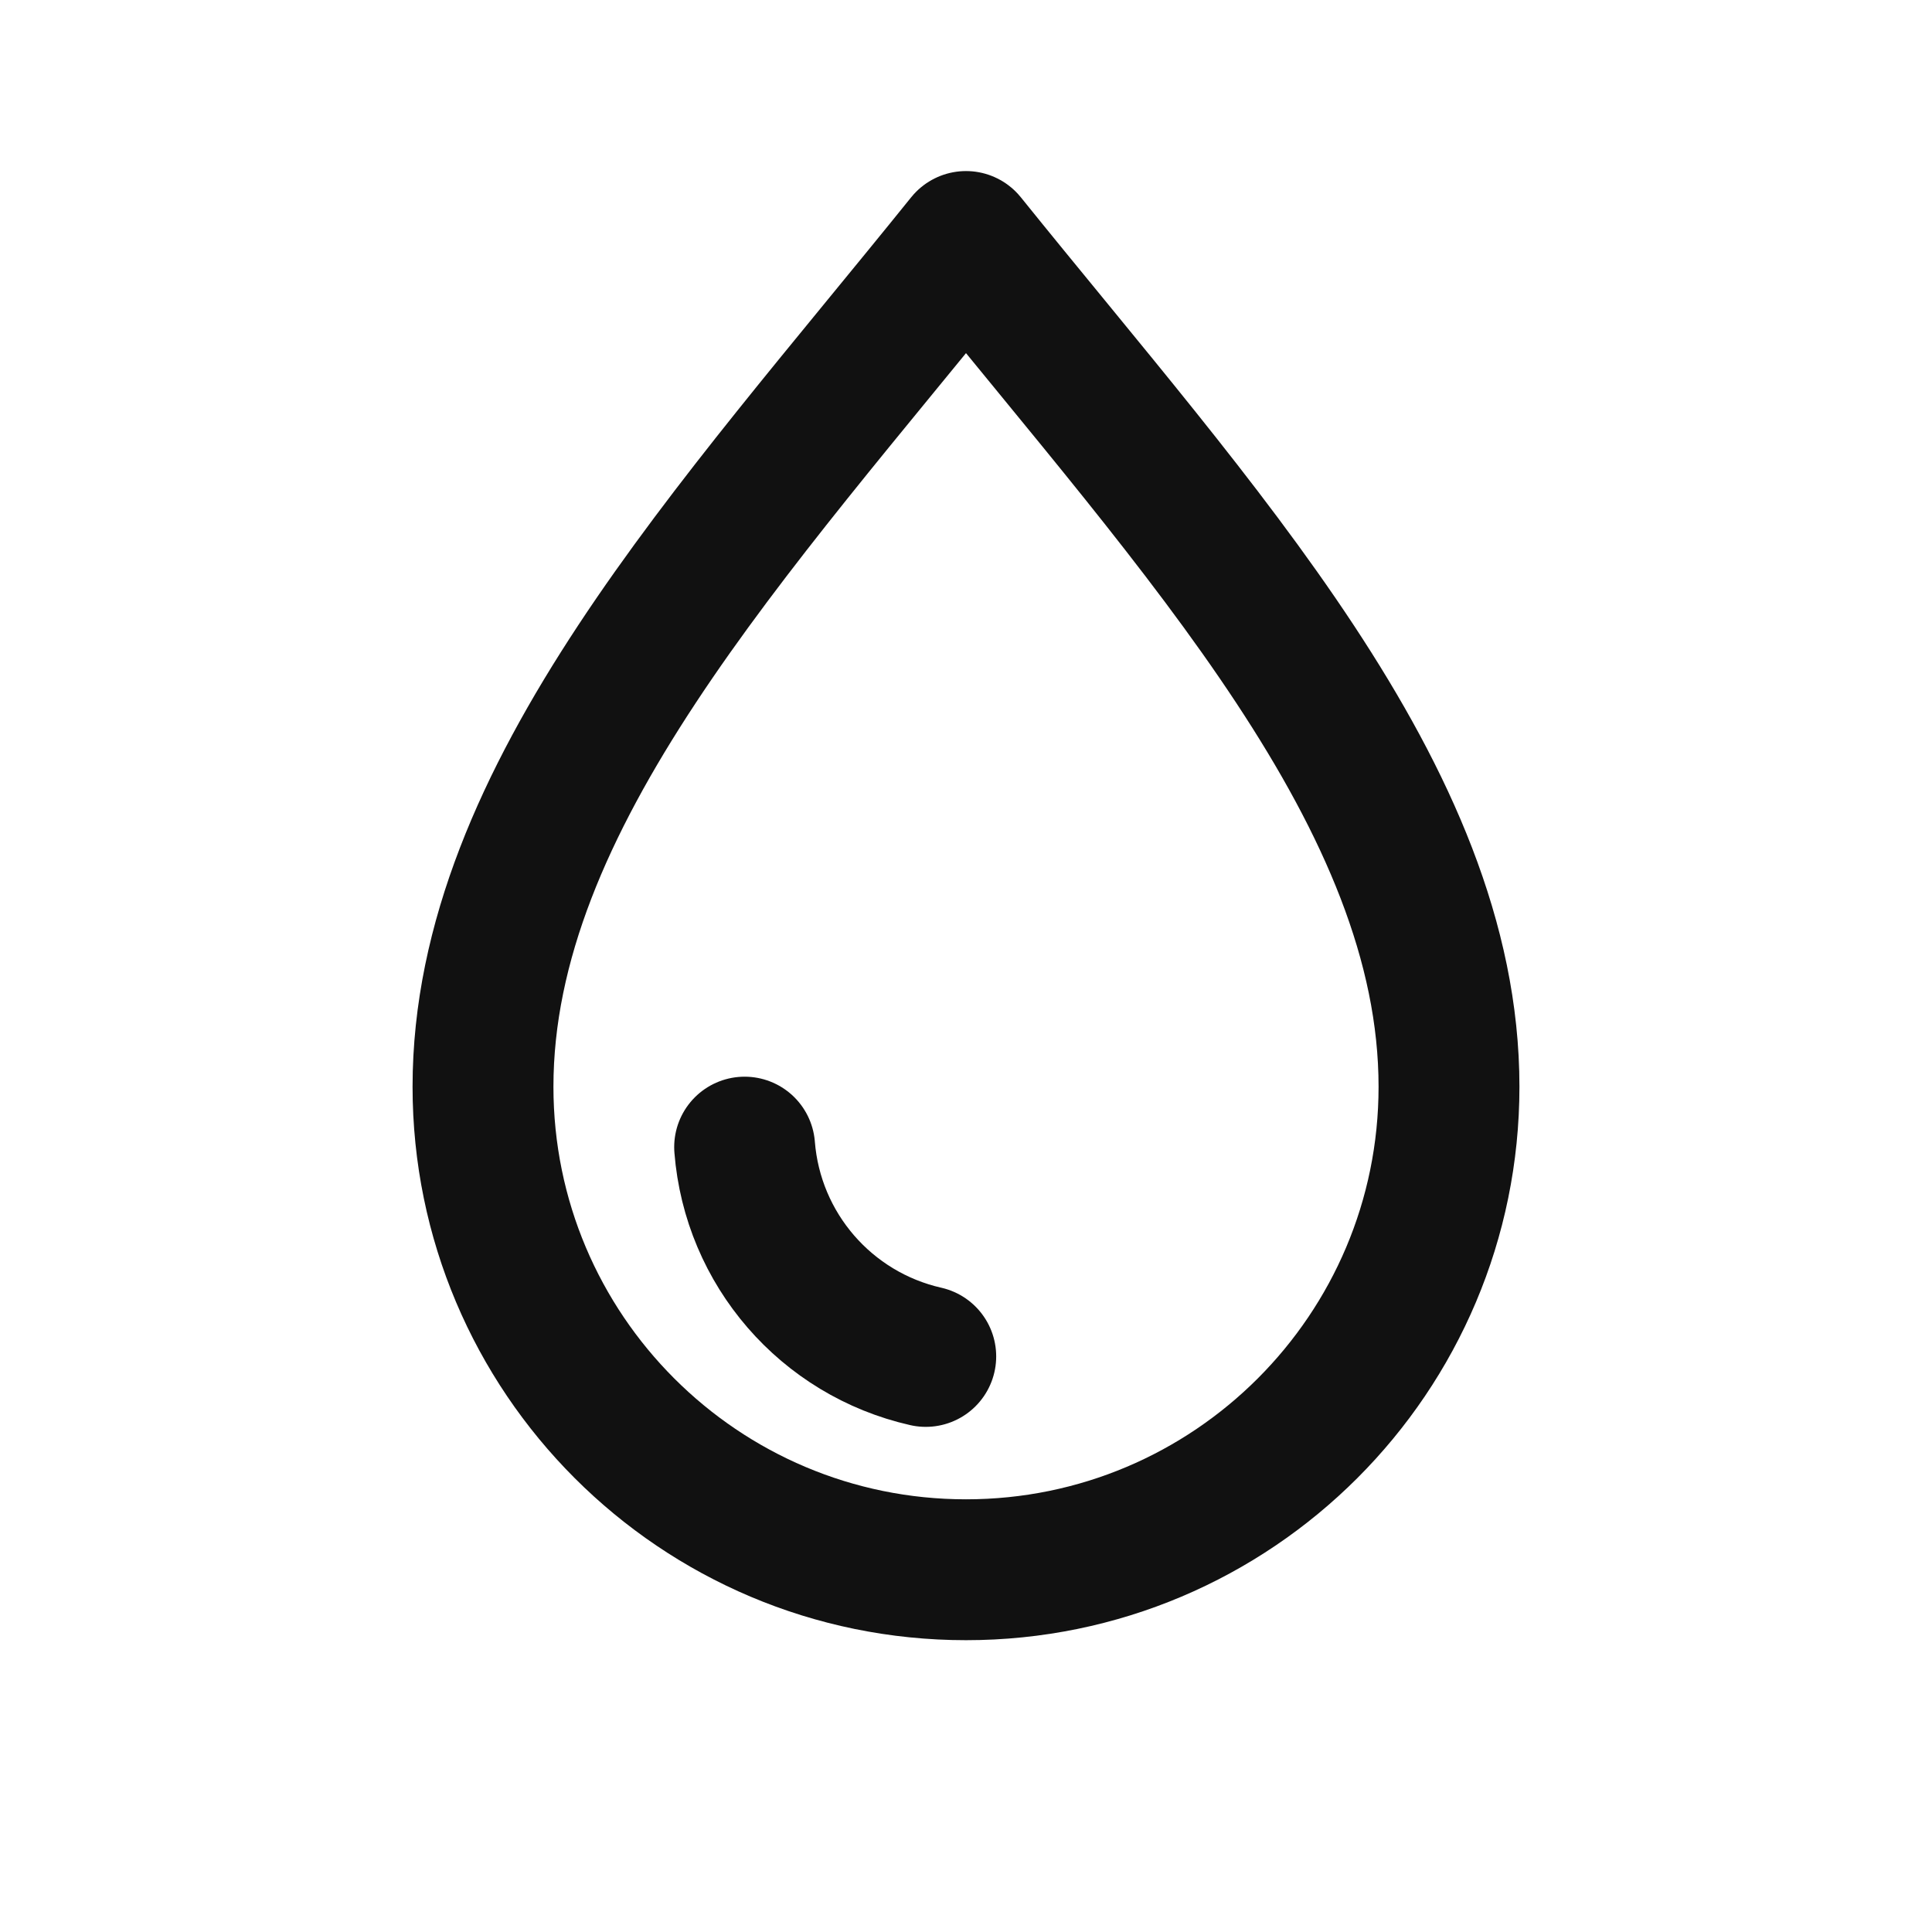
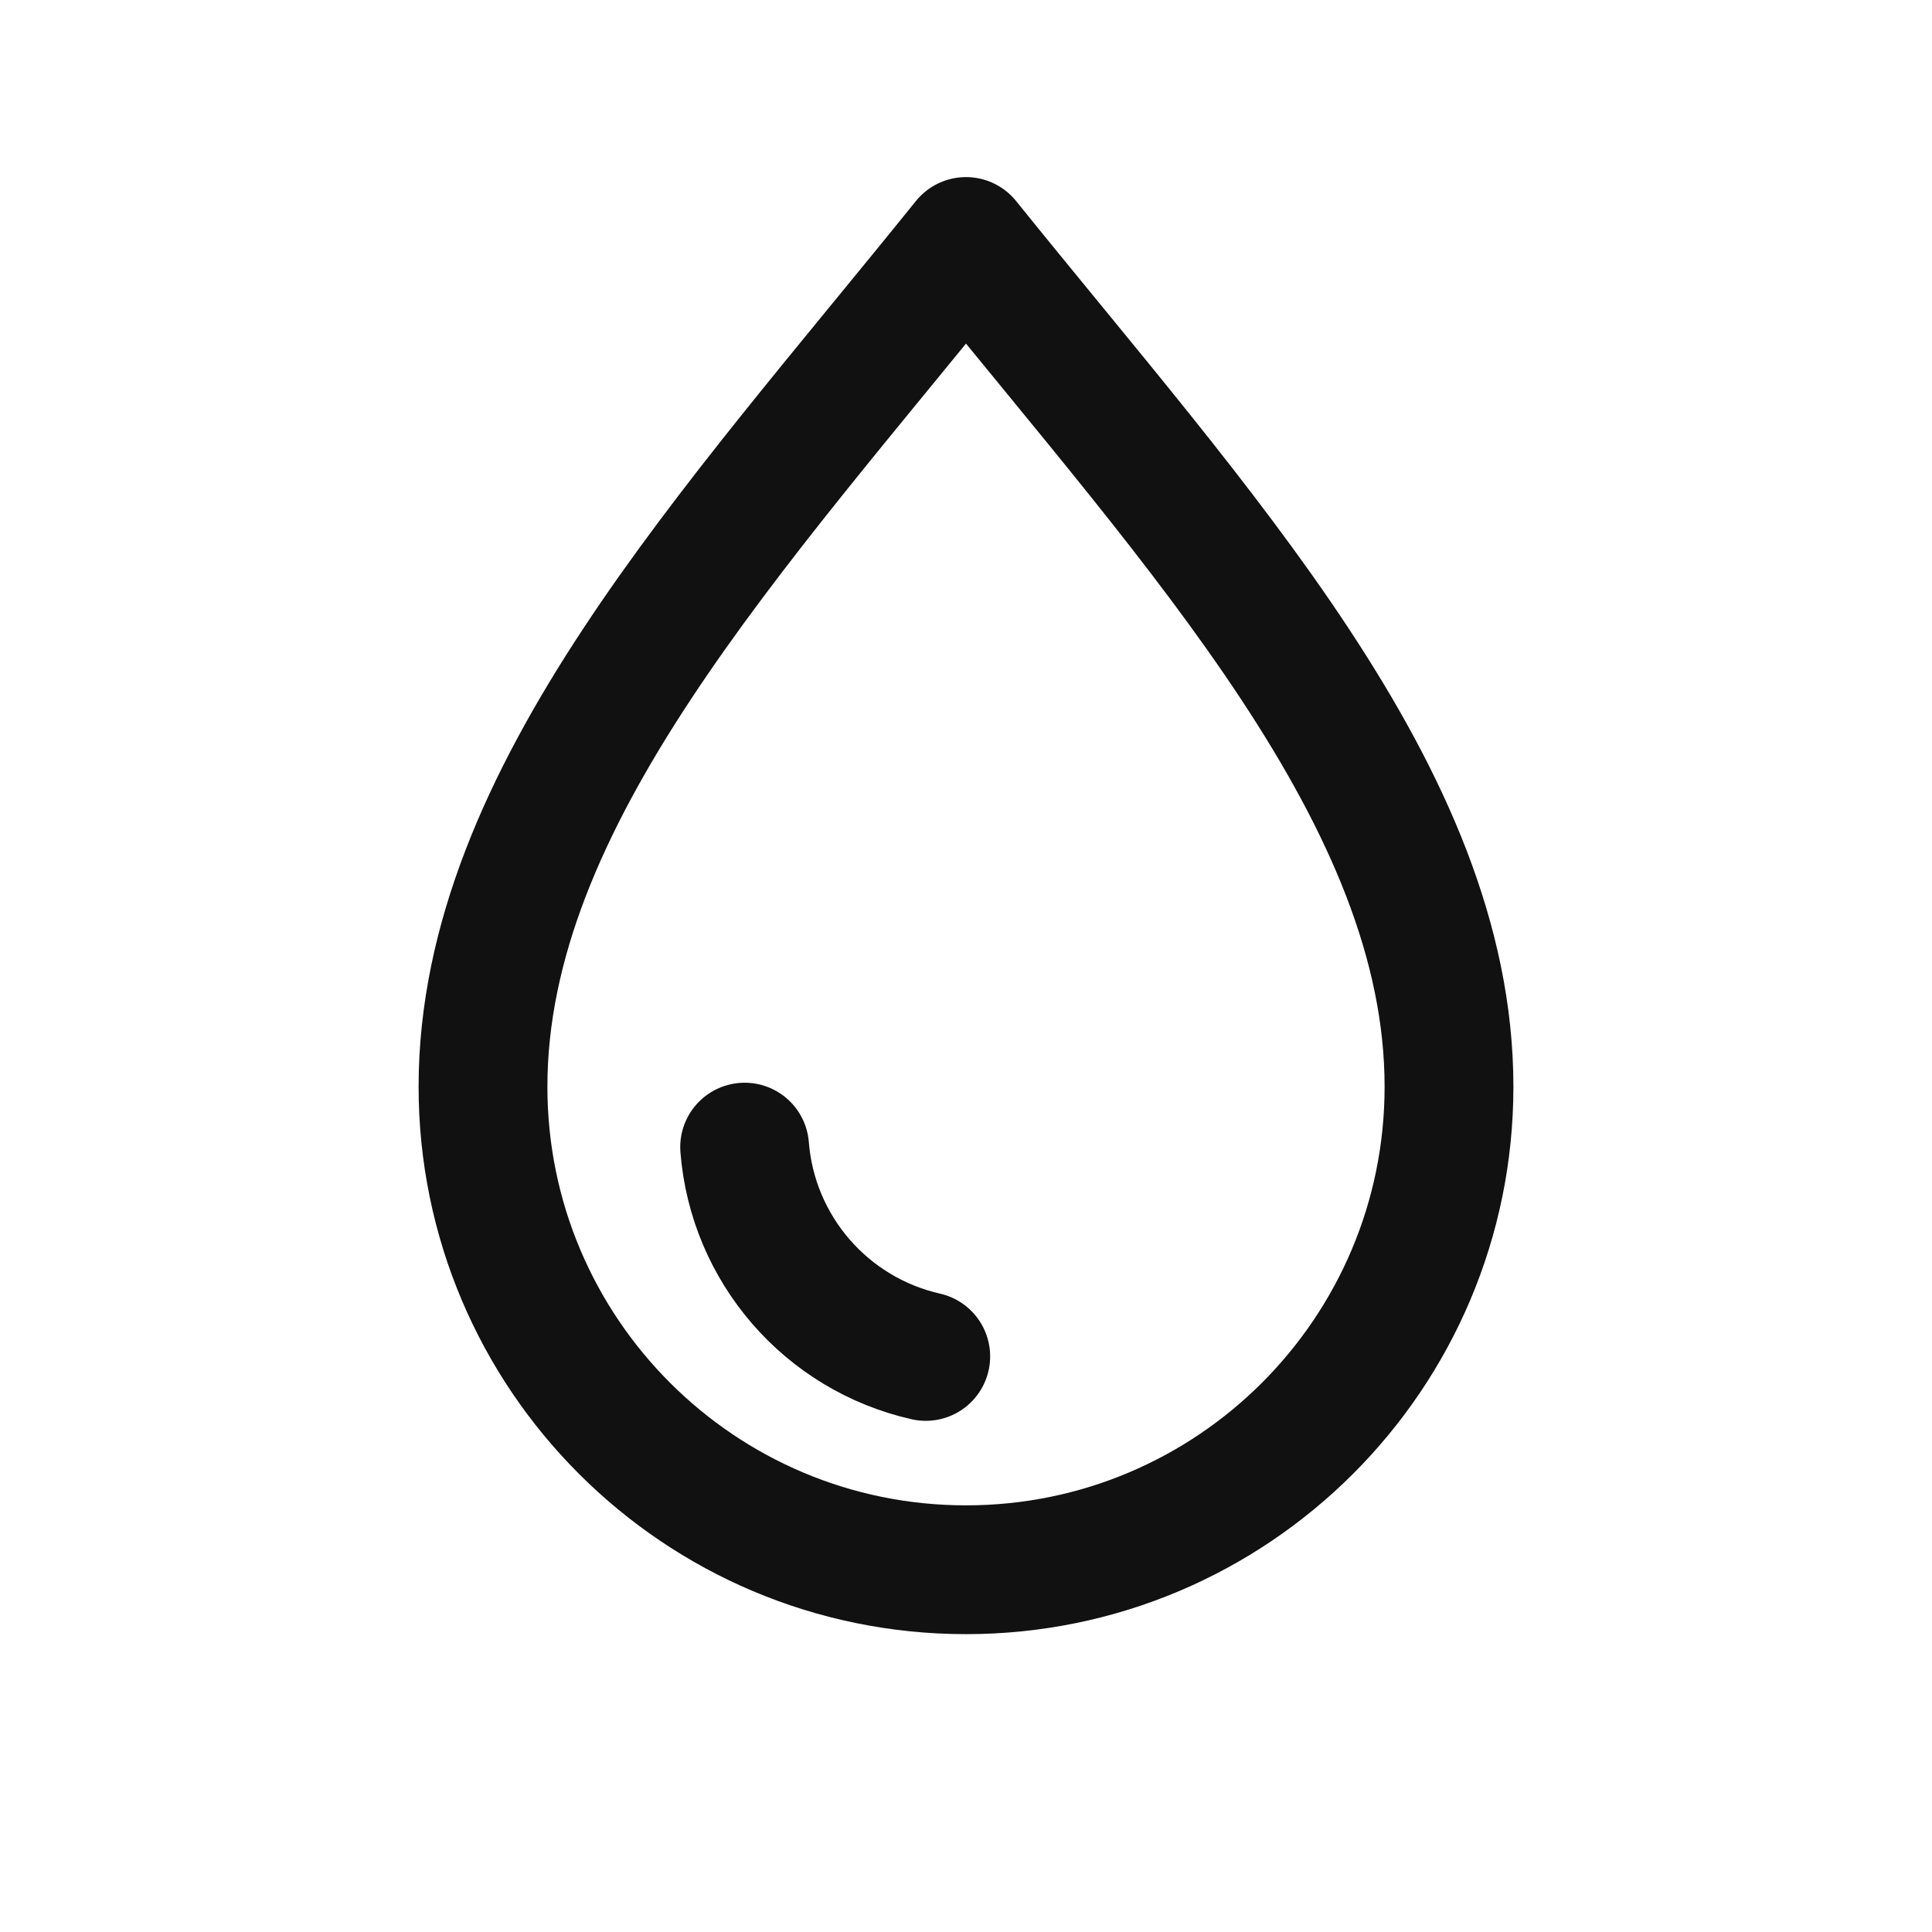
- <svg xmlns="http://www.w3.org/2000/svg" width="24" height="24" viewBox="0 0 24 24" fill="none" color="#111111" stroke="currentColor" stroke-width="1.75" stroke-linecap="round" stroke-linejoin="round">
+ <svg xmlns="http://www.w3.org/2000/svg" width="24" height="24" viewBox="0 0 24 24" fill="none" color="#111111" stroke="currentColor" stroke-width="1.6" stroke-linecap="round" stroke-linejoin="round">
  <path d="M12 3c2.9 3.6 6 6.9 6 10.5a6 6 0 0 1-12 0C6 9.9 9.1 6.6 12 3Z" />
  <path d="M9.25 14.25a2.9 2.9 0 0 0 2.25 2.6" />
</svg>
